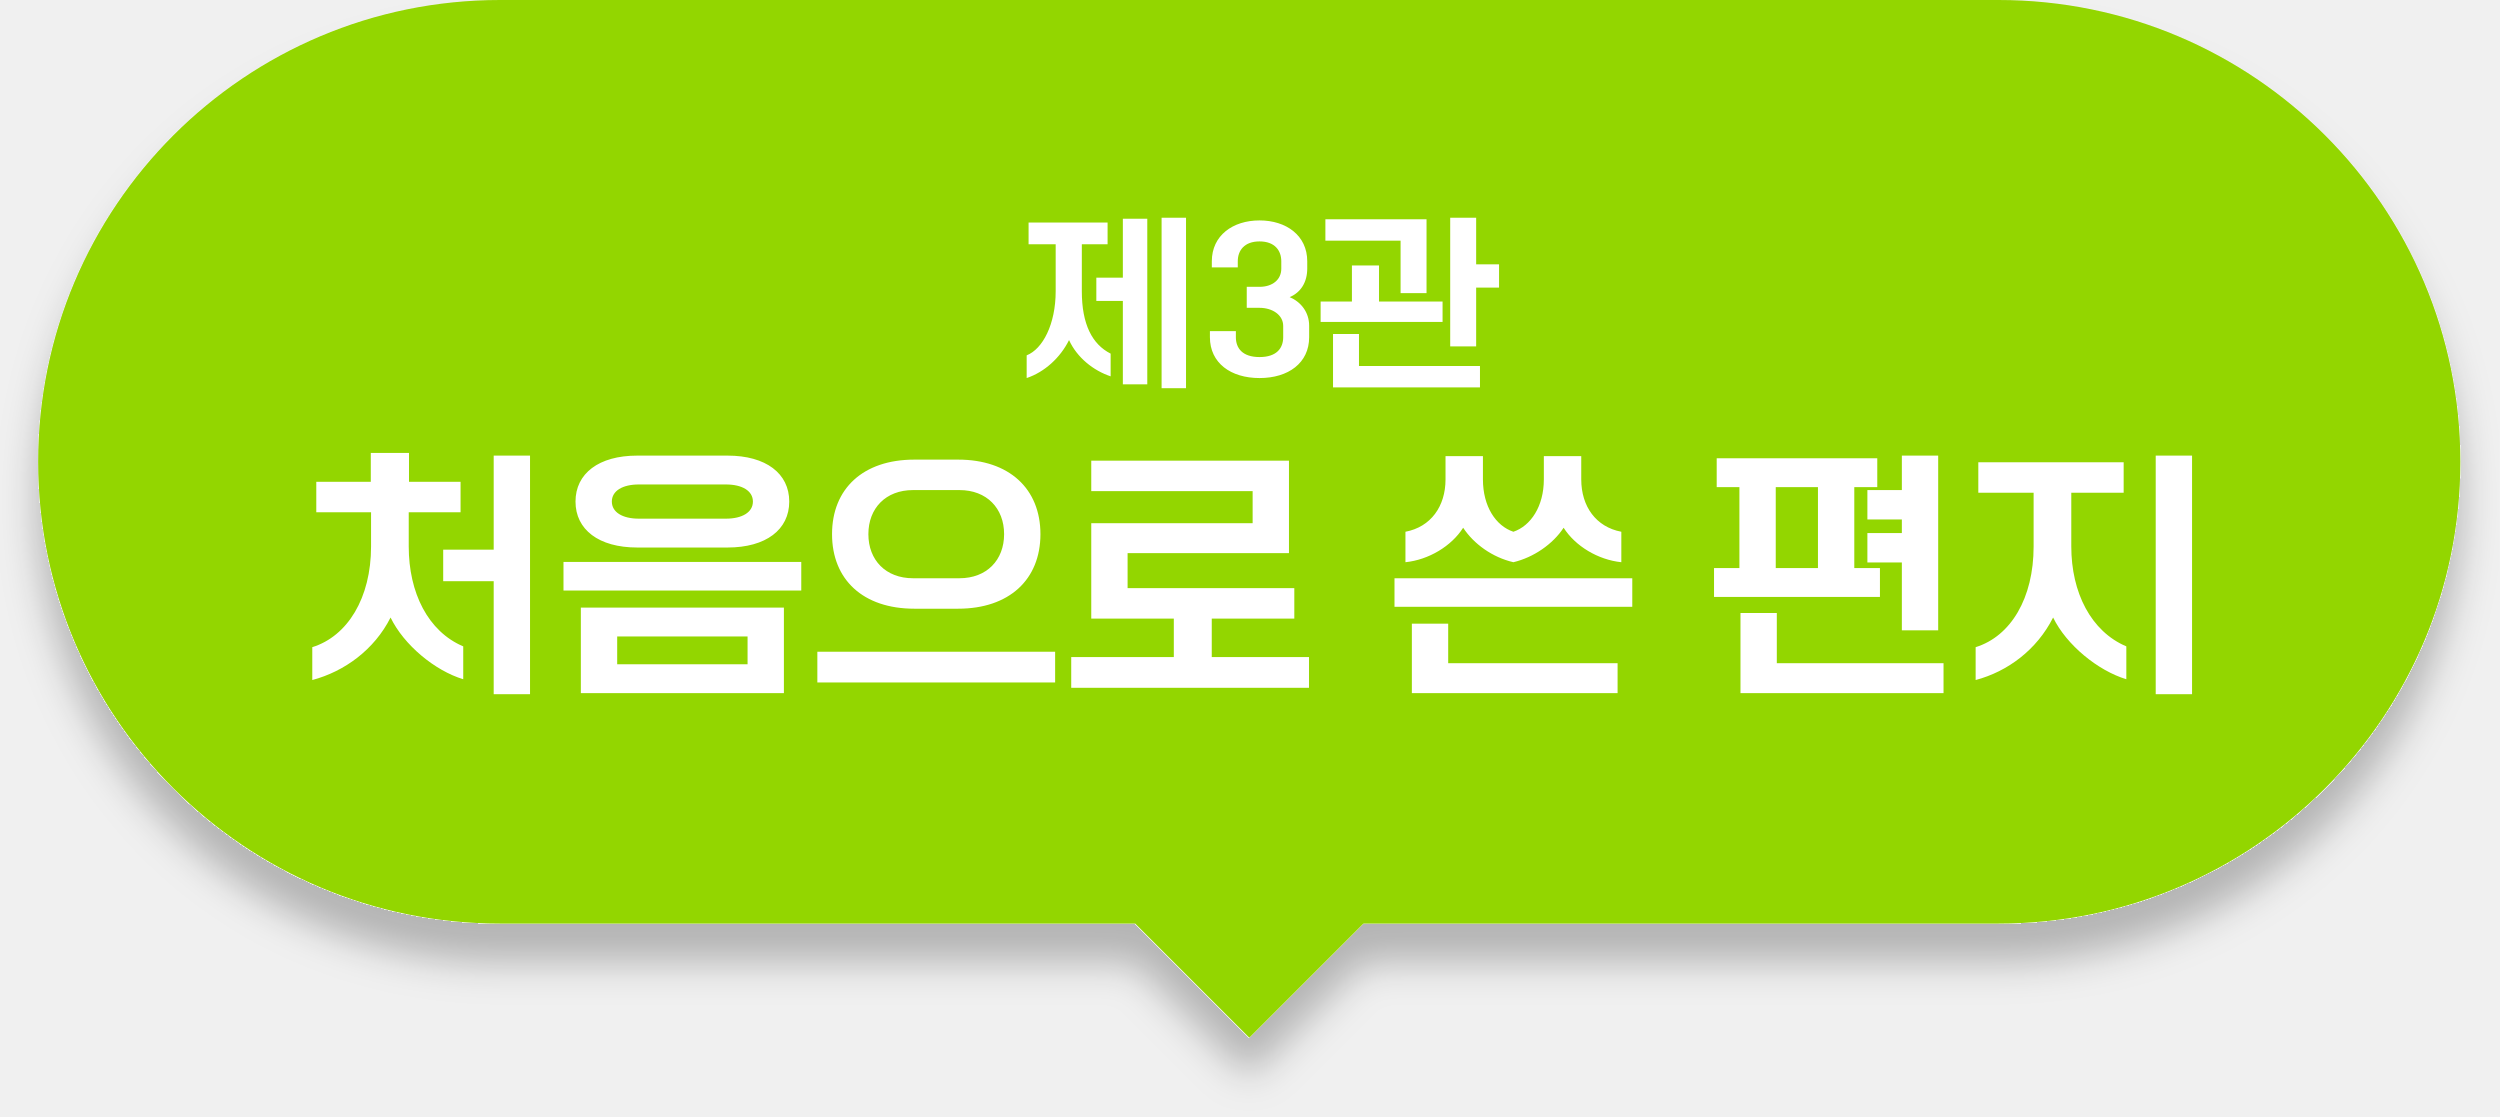
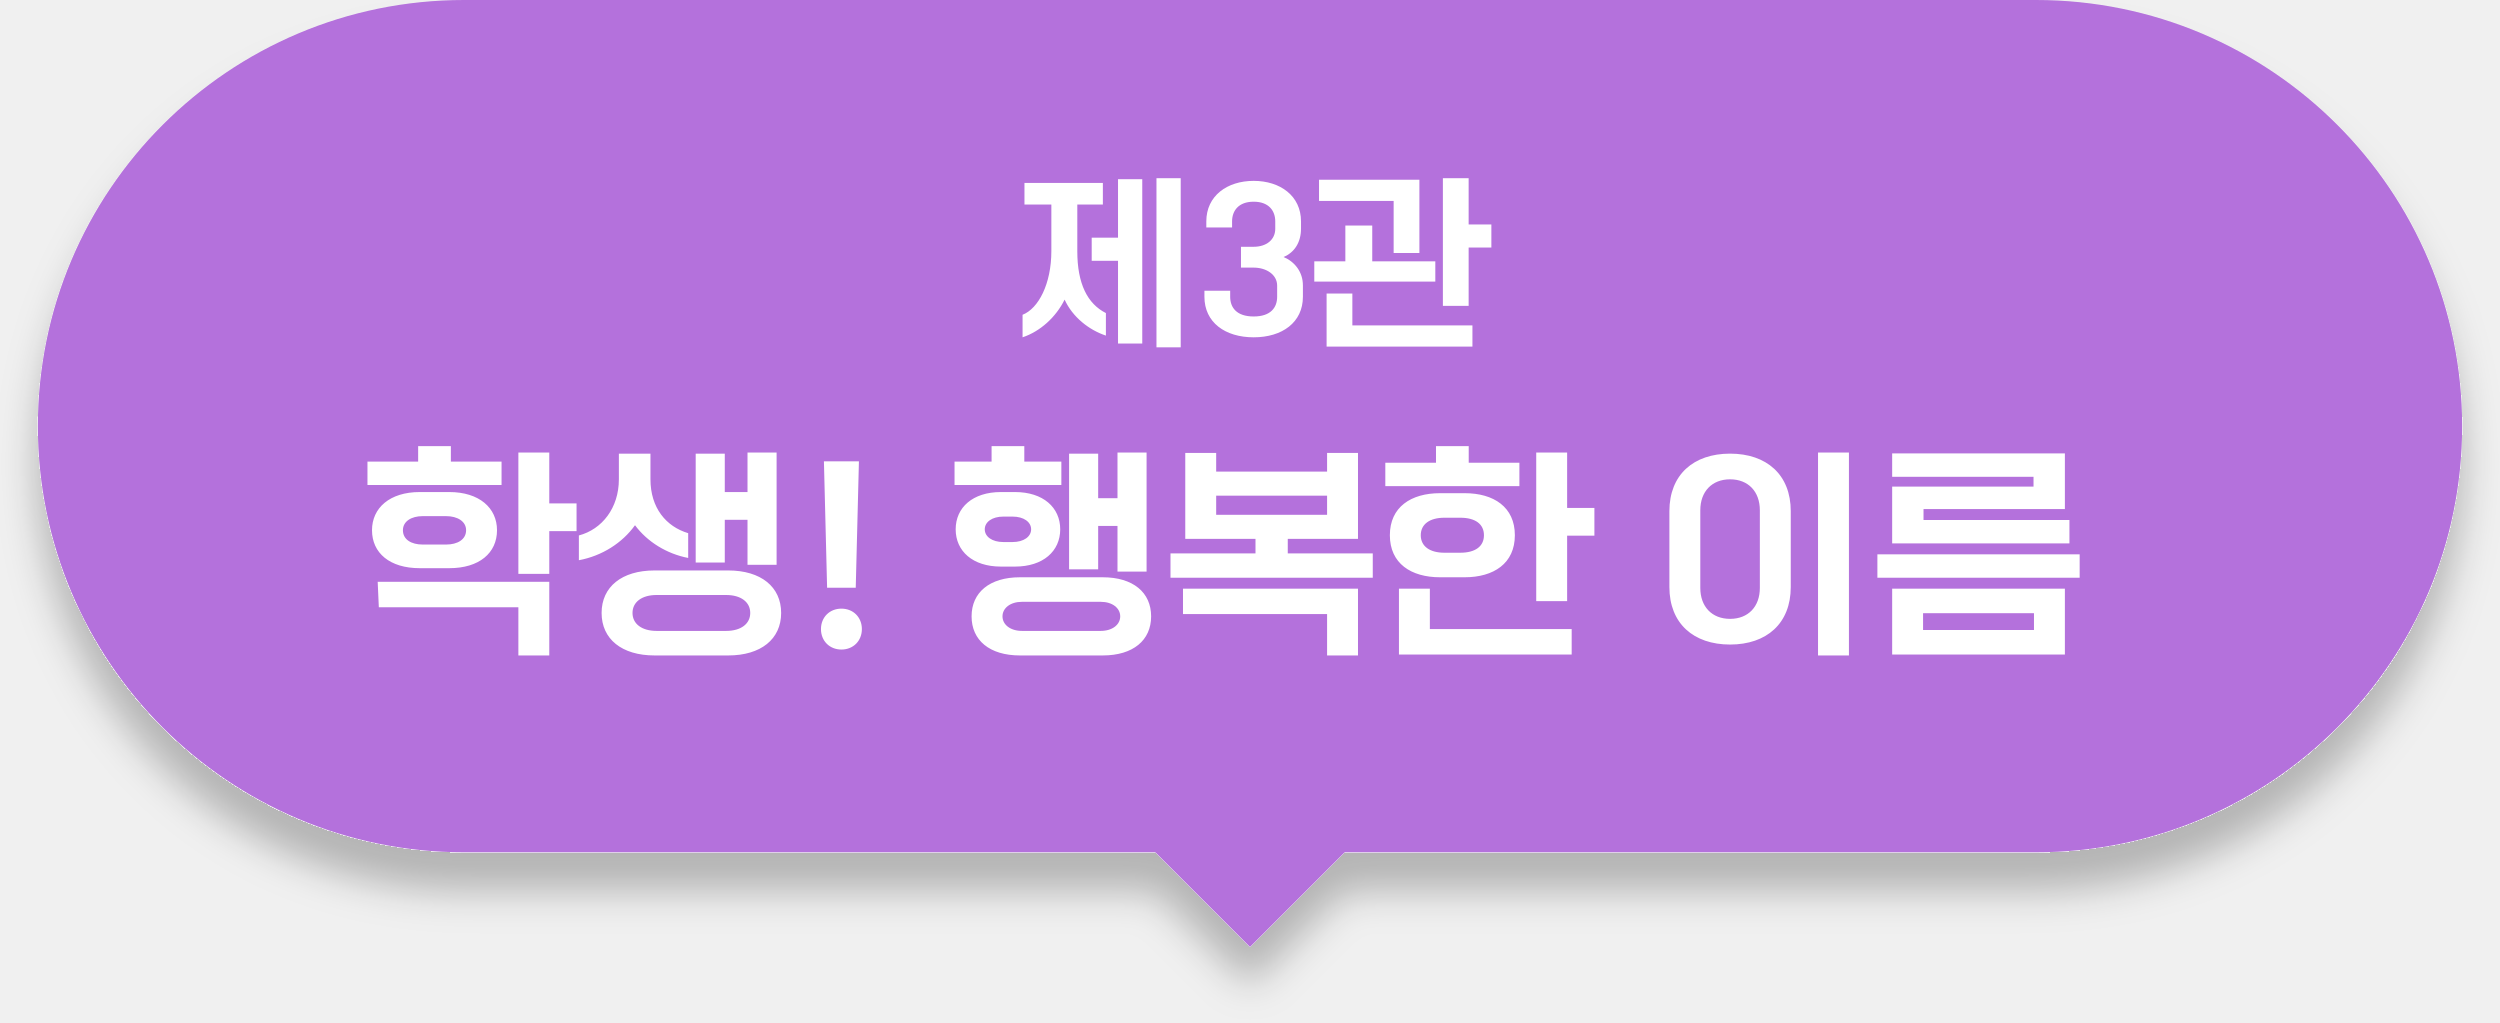
- <svg xmlns="http://www.w3.org/2000/svg" width="262" height="117" viewBox="0 0 262 117" fill="none">
-   <g filter="url(#filter0_d_109_7137)">
-     <path fill-rule="evenodd" clip-rule="evenodd" d="M52.401 0L209.442 0C236.173 0 257.843 21.667 257.843 48.395C257.843 75.123 236.173 96.79 209.442 96.79L142.884 96.79L142.888 96.794L130.931 108.751L118.974 96.794L118.978 96.79L52.401 96.79C25.67 96.79 4 75.123 4 48.395C4 21.667 25.67 0 52.401 0Z" fill="#93D600" />
-     <path d="M107.595 39.62V37.24C109.275 36.58 110.635 33.98 110.635 30.52V25.6H107.795V23.32H116.075V25.6H113.375V30.52C113.375 33.98 114.455 36.08 116.395 37.06V39.44C114.595 38.84 112.875 37.48 112.035 35.64C111.115 37.5 109.455 39 107.595 39.62ZM117.675 40.28V31.54H114.895V29.1H117.675V22.92H120.235V40.28H117.675ZM121.735 40.68V22.82H124.295V40.68H121.735ZM126.799 35.34V34.7H129.519V35.34C129.519 36.46 130.179 37.42 131.999 37.42C133.819 37.42 134.479 36.46 134.479 35.34V34.16C134.479 33 133.339 32.26 131.999 32.26H130.659V30.06H131.999C133.339 30.06 134.279 29.32 134.279 28.16V27.38C134.279 26.26 133.599 25.3 131.999 25.3C130.399 25.3 129.719 26.26 129.719 27.38V28.02H126.999V27.38C126.999 24.68 129.199 23.1 131.999 23.1C134.799 23.1 136.999 24.68 136.999 27.38V28.14C136.999 29.56 136.339 30.64 135.159 31.14C136.339 31.64 137.199 32.72 137.199 34.14V35.34C137.199 38.04 135.019 39.62 131.999 39.62C128.979 39.62 126.799 38.04 126.799 35.34ZM139.701 40.6V35H142.421V38.36H155.101V40.6H139.701ZM151.981 36.3V22.82H154.701V27.7H157.101V30.14H154.701V36.3H151.981ZM138.901 25.22V22.98H149.501V30.72H146.781V25.22H138.901ZM138.401 33.74V31.6H141.681V27.82H144.521V31.6H151.181V33.74H138.401ZM32.727 71.268V67.824C36.423 66.676 38.887 62.672 38.887 57.268V53.684H33.147V50.492H38.859V47.468H42.863V50.492H48.267V53.684H42.835V57.268C42.835 62.112 44.851 66.172 48.547 67.74V71.184C45.579 70.288 42.331 67.6 40.931 64.716C39.223 68.104 36.087 70.372 32.727 71.268ZM51.739 72.752V60.908H46.447V57.604H51.739V47.748H55.547V72.752H51.739ZM59.053 61.888V58.892H83.973V61.888H59.053ZM60.873 72.64V63.68H82.153V72.64H60.873ZM64.681 69.616H78.345V66.704H64.681V69.616ZM76.245 57.38H66.781C62.749 57.38 60.313 55.504 60.313 52.564C60.313 49.624 62.749 47.748 66.781 47.748H76.245C80.277 47.748 82.713 49.624 82.713 52.564C82.713 55.504 80.277 57.38 76.245 57.38ZM66.949 54.356H76.077C77.785 54.356 78.905 53.684 78.905 52.564C78.905 51.444 77.785 50.772 76.077 50.772H66.949C65.241 50.772 64.121 51.444 64.121 52.564C64.121 53.684 65.241 54.356 66.949 54.356ZM85.658 71.52V68.3H110.578V71.52H85.658ZM100.414 63.792H95.822C90.446 63.792 87.198 60.74 87.198 55.98C87.198 51.22 90.446 48.168 95.822 48.168H100.414C105.762 48.168 109.038 51.22 109.038 55.98C109.038 60.74 105.762 63.792 100.414 63.792ZM95.682 60.6H100.554C103.41 60.6 105.23 58.696 105.23 55.98C105.23 53.264 103.41 51.36 100.554 51.36H95.682C92.826 51.36 91.006 53.264 91.006 55.98C91.006 58.696 92.826 60.6 95.682 60.6ZM112.264 72.08V68.86H123.016V64.828H114.364V54.832H131.276V51.472H114.364V48.28H135.084V57.968H118.172V61.636H135.644V64.828H126.992V68.86H137.184V72.08H112.264ZM146.143 63.596V60.6H171.063V63.596H146.143ZM147.963 72.64V65.36H151.771V69.504H169.523V72.64H147.963ZM147.291 58.92V55.728C149.951 55.224 151.491 53.068 151.491 50.24V47.804H155.411V50.24C155.411 53.068 156.755 55.112 158.603 55.728V58.92C156.419 58.416 154.459 57.016 153.339 55.308C152.107 57.24 149.727 58.668 147.291 58.92ZM158.603 58.92V55.728C160.423 55.112 161.795 53.068 161.795 50.24V47.804H165.715V50.24C165.715 53.068 167.255 55.224 169.915 55.728V58.92C167.479 58.668 165.099 57.24 163.867 55.308C162.747 57.016 160.731 58.416 158.603 58.92ZM179.63 62.56V59.536H182.29V51.052H179.91V48.028H196.738V51.052H194.33V59.536H197.018V62.56H179.63ZM199.314 66.06V58.948H195.702V55.868H199.314V54.44H195.702V51.36H199.314V47.748H203.122V66.06H199.314ZM182.402 72.64V64.24H186.21V69.504H203.682V72.64H182.402ZM186.098 59.536H190.522V51.052H186.098V59.536ZM207.047 71.268V67.824C210.743 66.676 213.123 62.672 213.123 57.268V51.64H207.327V48.448H222.559V51.64H217.071V57.268C217.071 62.112 219.143 66.172 222.839 67.74V71.184C219.871 70.288 216.567 67.6 215.167 64.716C213.459 68.104 210.407 70.372 207.047 71.268ZM225.919 72.752V47.748H229.727V72.752H225.919Z" fill="white" />
+ <svg xmlns="http://www.w3.org/2000/svg" width="264" height="108" viewBox="0 0 264 108" fill="none">
+   <g filter="url(#filter0_d_22_2115)">
+     <path fill-rule="evenodd" clip-rule="evenodd" d="M215 0H49C24.15 0 4 20.15 4 45C4 69.85 24.15 90 49 90H122L132 100L142 90H215C239.85 90 260 69.85 260 45C260 20.15 239.85 0 215 0Z" fill="#B471DC" />
  </g>
+   <path d="M107.983 35.62V33.24C109.663 32.58 111.023 29.98 111.023 26.52V21.6H108.183V19.32H116.463V21.6H113.763V26.52C113.763 29.98 114.843 32.08 116.783 33.06V35.44C114.983 34.84 113.263 33.48 112.423 31.64C111.503 33.5 109.843 35 107.983 35.62ZM118.063 36.28V27.54H115.283V25.1H118.063V18.92H120.623V36.28H118.063ZM122.123 36.68V18.82H124.683V36.68H122.123ZM127.187 31.34V30.7H129.907V31.34C129.907 32.46 130.567 33.42 132.387 33.42C134.207 33.42 134.867 32.46 134.867 31.34V30.16C134.867 29 133.727 28.26 132.387 28.26H131.047V26.06H132.387C133.727 26.06 134.667 25.32 134.667 24.16V23.38C134.667 22.26 133.987 21.3 132.387 21.3C130.787 21.3 130.107 22.26 130.107 23.38V24.02H127.387V23.38C127.387 20.68 129.587 19.1 132.387 19.1C135.187 19.1 137.387 20.68 137.387 23.38V24.14C137.387 25.56 136.727 26.64 135.547 27.14C136.727 27.64 137.587 28.72 137.587 30.14V31.34C137.587 34.04 135.407 35.62 132.387 35.62C129.367 35.62 127.187 34.04 127.187 31.34ZM140.089 36.6V31H142.809V34.36H155.489V36.6H140.089ZM152.369 32.3V18.82H155.089V23.7H157.489V26.14H155.089V32.3H152.369ZM139.289 21.22V18.98H149.889V26.72H147.169V21.22H139.289ZM138.789 29.74V27.6H142.069V23.82H144.909V27.6H151.569V29.74H138.789ZM47.444 60H44.324C41.156 60 39.284 58.392 39.284 55.992C39.284 53.64 41.156 51.96 44.324 51.96H47.444C50.612 51.96 52.484 53.64 52.484 55.992C52.484 58.392 50.612 60 47.444 60ZM40.004 64.128L39.884 61.44H58.004V69.216H54.74V64.128H40.004ZM54.74 60.6V47.784H58.004V53.16H60.884V56.088H58.004V60.6H54.74ZM38.804 51.216V48.744H44.156V47.112H47.612V48.744H52.964V51.216H38.804ZM44.636 57.504H47.108C48.308 57.504 49.22 56.976 49.22 55.992C49.22 55.056 48.308 54.504 47.108 54.504H44.636C43.436 54.504 42.548 55.056 42.548 55.992C42.548 56.976 43.436 57.504 44.636 57.504ZM76.897 69.216H69.121C65.665 69.216 63.529 67.488 63.529 64.728C63.529 61.968 65.665 60.24 69.121 60.24H76.897C80.353 60.24 82.489 61.968 82.489 64.728C82.489 67.488 80.353 69.216 76.897 69.216ZM73.465 59.4V47.904H76.537V51.96H78.937V47.784H82.009V59.64H78.937V54.888H76.537V59.4H73.465ZM61.129 59.16V56.544C63.577 55.896 65.353 53.64 65.353 50.616V47.904H68.689V50.616C68.689 53.64 70.345 55.608 72.673 56.304V58.92C70.417 58.488 68.353 57.216 67.057 55.464C65.713 57.336 63.577 58.704 61.129 59.16ZM69.337 66.624H76.681C78.241 66.624 79.225 65.88 79.225 64.728C79.225 63.576 78.241 62.832 76.681 62.832H69.337C67.777 62.832 66.793 63.576 66.793 64.728C66.793 65.88 67.777 66.624 69.337 66.624ZM86.694 66.432C86.694 65.184 87.606 64.272 88.854 64.272C90.102 64.272 91.014 65.184 91.014 66.432C91.014 67.68 90.102 68.592 88.854 68.592C87.606 68.592 86.694 67.68 86.694 66.432ZM87.342 62.064L87.006 48.72H90.702L90.366 62.064H87.342ZM107.711 60.96H116.447C119.663 60.96 121.559 62.568 121.559 65.088C121.559 67.608 119.663 69.216 116.447 69.216H107.711C104.495 69.216 102.599 67.608 102.599 65.088C102.599 62.568 104.495 60.96 107.711 60.96ZM112.895 60.12V47.904H115.967V52.608H118.007V47.784H121.079V60.36H118.007V55.536H115.967V60.12H112.895ZM107.183 59.832H105.695C102.719 59.832 100.919 58.2 100.919 55.896C100.919 53.592 102.719 51.96 105.695 51.96H107.183C110.159 51.96 111.959 53.592 111.959 55.896C111.959 58.2 110.159 59.832 107.183 59.832ZM107.927 66.624H116.231C117.479 66.624 118.295 65.952 118.295 65.088C118.295 64.224 117.479 63.552 116.231 63.552H107.927C106.679 63.552 105.863 64.224 105.863 65.088C105.863 65.952 106.679 66.624 107.927 66.624ZM100.799 51.216V48.744H104.711V47.112H108.167V48.744H112.079V51.216H100.799ZM105.959 57.24H106.919C108.119 57.24 108.887 56.664 108.887 55.896C108.887 55.128 108.119 54.552 106.919 54.552H105.959C104.759 54.552 103.991 55.128 103.991 55.896C103.991 56.664 104.759 57.24 105.959 57.24ZM123.604 61.008V58.44H132.58V56.904H125.164V47.832H128.428V49.8H140.14V47.832H143.404V56.904H135.988V58.44H144.964V61.008H123.604ZM124.924 64.848V62.16H143.404V69.216H140.14V64.848H124.924ZM128.428 54.36H140.14V52.344H128.428V54.36ZM154.665 60.96H152.073C149.001 60.96 146.769 59.496 146.769 56.52C146.769 53.544 149.001 52.08 152.073 52.08H154.665C157.737 52.08 159.969 53.544 159.969 56.52C159.969 59.496 157.737 60.96 154.665 60.96ZM147.729 69.12V62.16H150.993V66.432H165.969V69.12H147.729ZM162.225 63.48V47.784H165.489V53.64H168.369V56.568H165.489V63.48H162.225ZM146.289 51.336V48.864H151.641V47.112H155.097V48.864H160.449V51.336H146.289ZM152.529 58.368H154.209C155.793 58.368 156.705 57.696 156.705 56.52C156.705 55.344 155.793 54.672 154.209 54.672H152.529C150.993 54.672 150.033 55.344 150.033 56.52C150.033 57.696 150.993 58.368 152.529 58.368ZM191.984 69.216V47.784H195.248V69.216H191.984ZM176.288 61.992V53.976C176.288 50.136 178.832 47.904 182.696 47.904C186.56 47.904 189.104 50.136 189.104 53.976V61.992C189.104 65.832 186.56 68.064 182.696 68.064C178.832 68.064 176.288 65.832 176.288 61.992ZM185.84 62.088V53.88C185.84 51.912 184.616 50.616 182.696 50.616C180.776 50.616 179.552 51.912 179.552 53.88V62.088C179.552 64.056 180.776 65.352 182.696 65.352C184.616 65.352 185.84 64.056 185.84 62.088ZM199.812 69.12V62.16H218.052V69.12H199.812ZM203.076 66.528H214.788V64.752H203.076V66.528ZM198.252 61.008V58.536H219.612V61.008H198.252ZM199.812 57.384V51.384H214.74V50.352H199.812V47.88H218.052V53.76H203.124V54.912H218.532V57.384H199.812Z" fill="white" />
  <defs>
-     <filter id="filter0_d_109_7137" x="0" y="0" width="261.843" height="116.751" filterUnits="userSpaceOnUse" color-interpolation-filters="sRGB">
+     <filter id="filter0_d_22_2115" x="0" y="0" width="264" height="108" filterUnits="userSpaceOnUse" color-interpolation-filters="sRGB">
      <feFlood flood-opacity="0" result="BackgroundImageFix" />
      <feColorMatrix in="SourceAlpha" type="matrix" values="0 0 0 0 0 0 0 0 0 0 0 0 0 0 0 0 0 0 127 0" result="hardAlpha" />
      <feOffset dy="4" />
      <feGaussianBlur stdDeviation="2" />
      <feComposite in2="hardAlpha" operator="out" />
      <feColorMatrix type="matrix" values="0 0 0 0 0 0 0 0 0 0 0 0 0 0 0 0 0 0 0.25 0" />
-       <feBlend mode="normal" in2="BackgroundImageFix" result="effect1_dropShadow_109_7137" />
-       <feBlend mode="normal" in="SourceGraphic" in2="effect1_dropShadow_109_7137" result="shape" />
+       <feBlend mode="normal" in2="BackgroundImageFix" result="effect1_dropShadow_22_2115" />
+       <feBlend mode="normal" in="SourceGraphic" in2="effect1_dropShadow_22_2115" result="shape" />
    </filter>
  </defs>
</svg>
